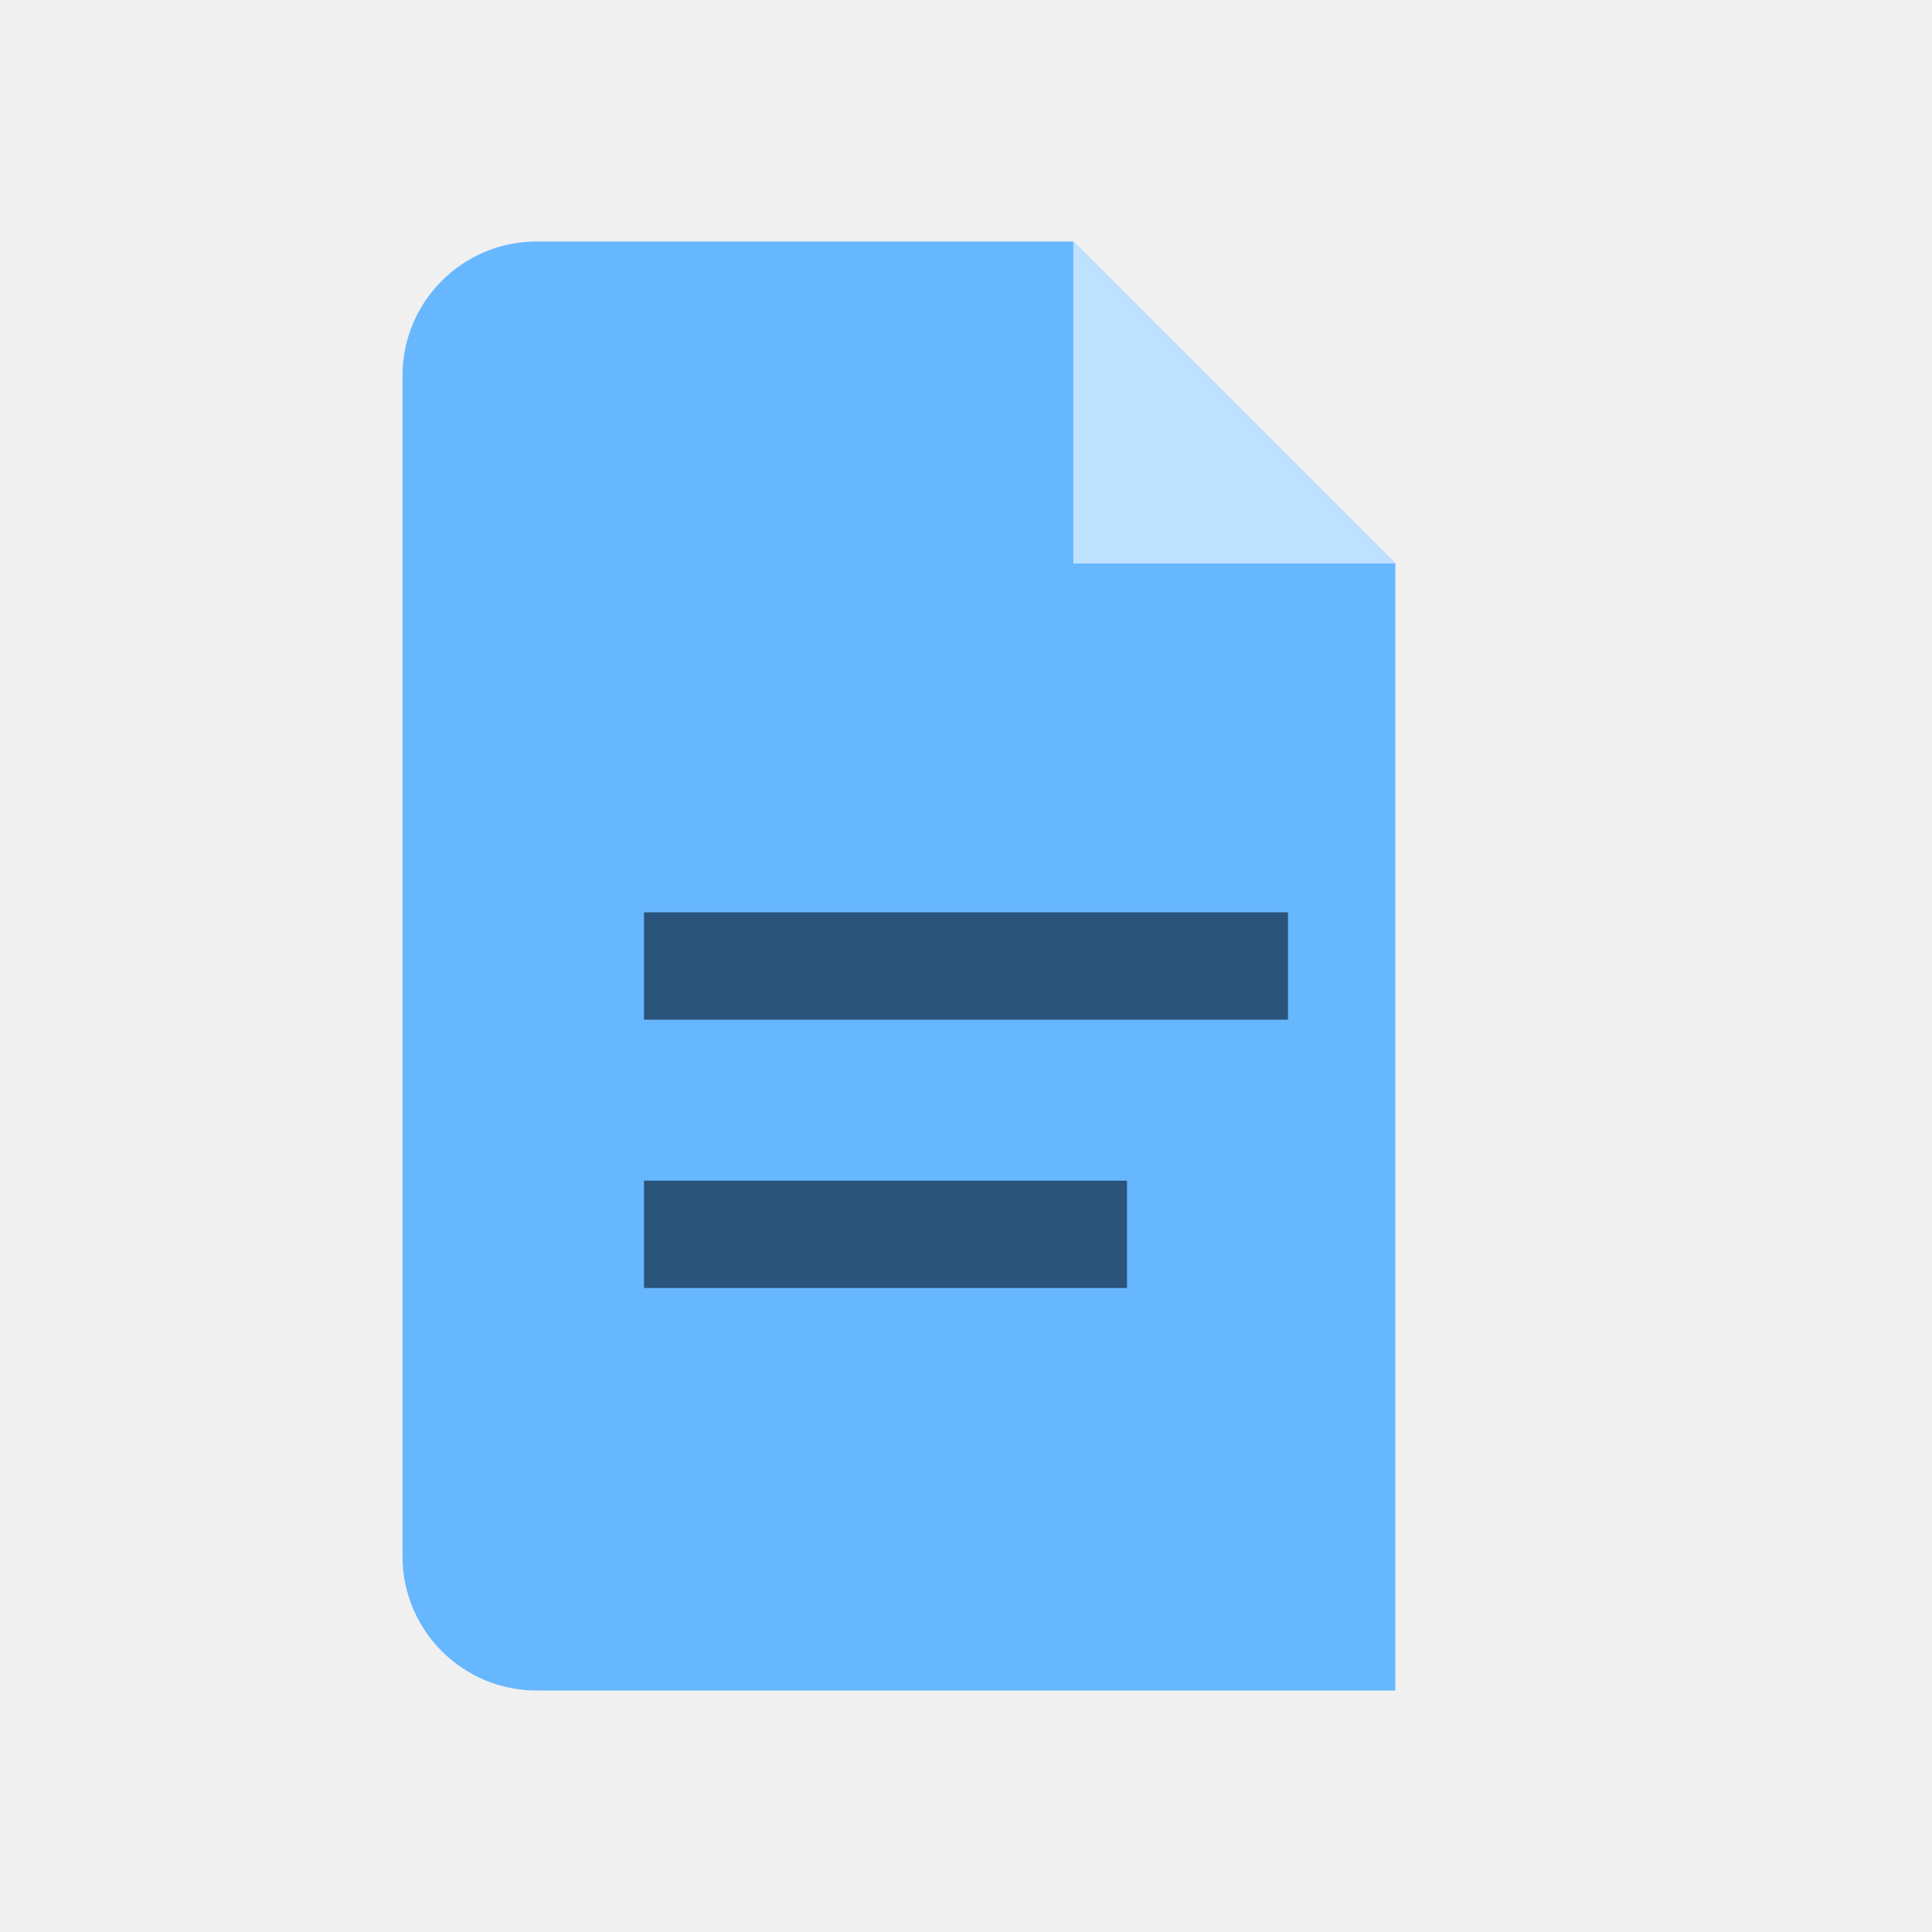
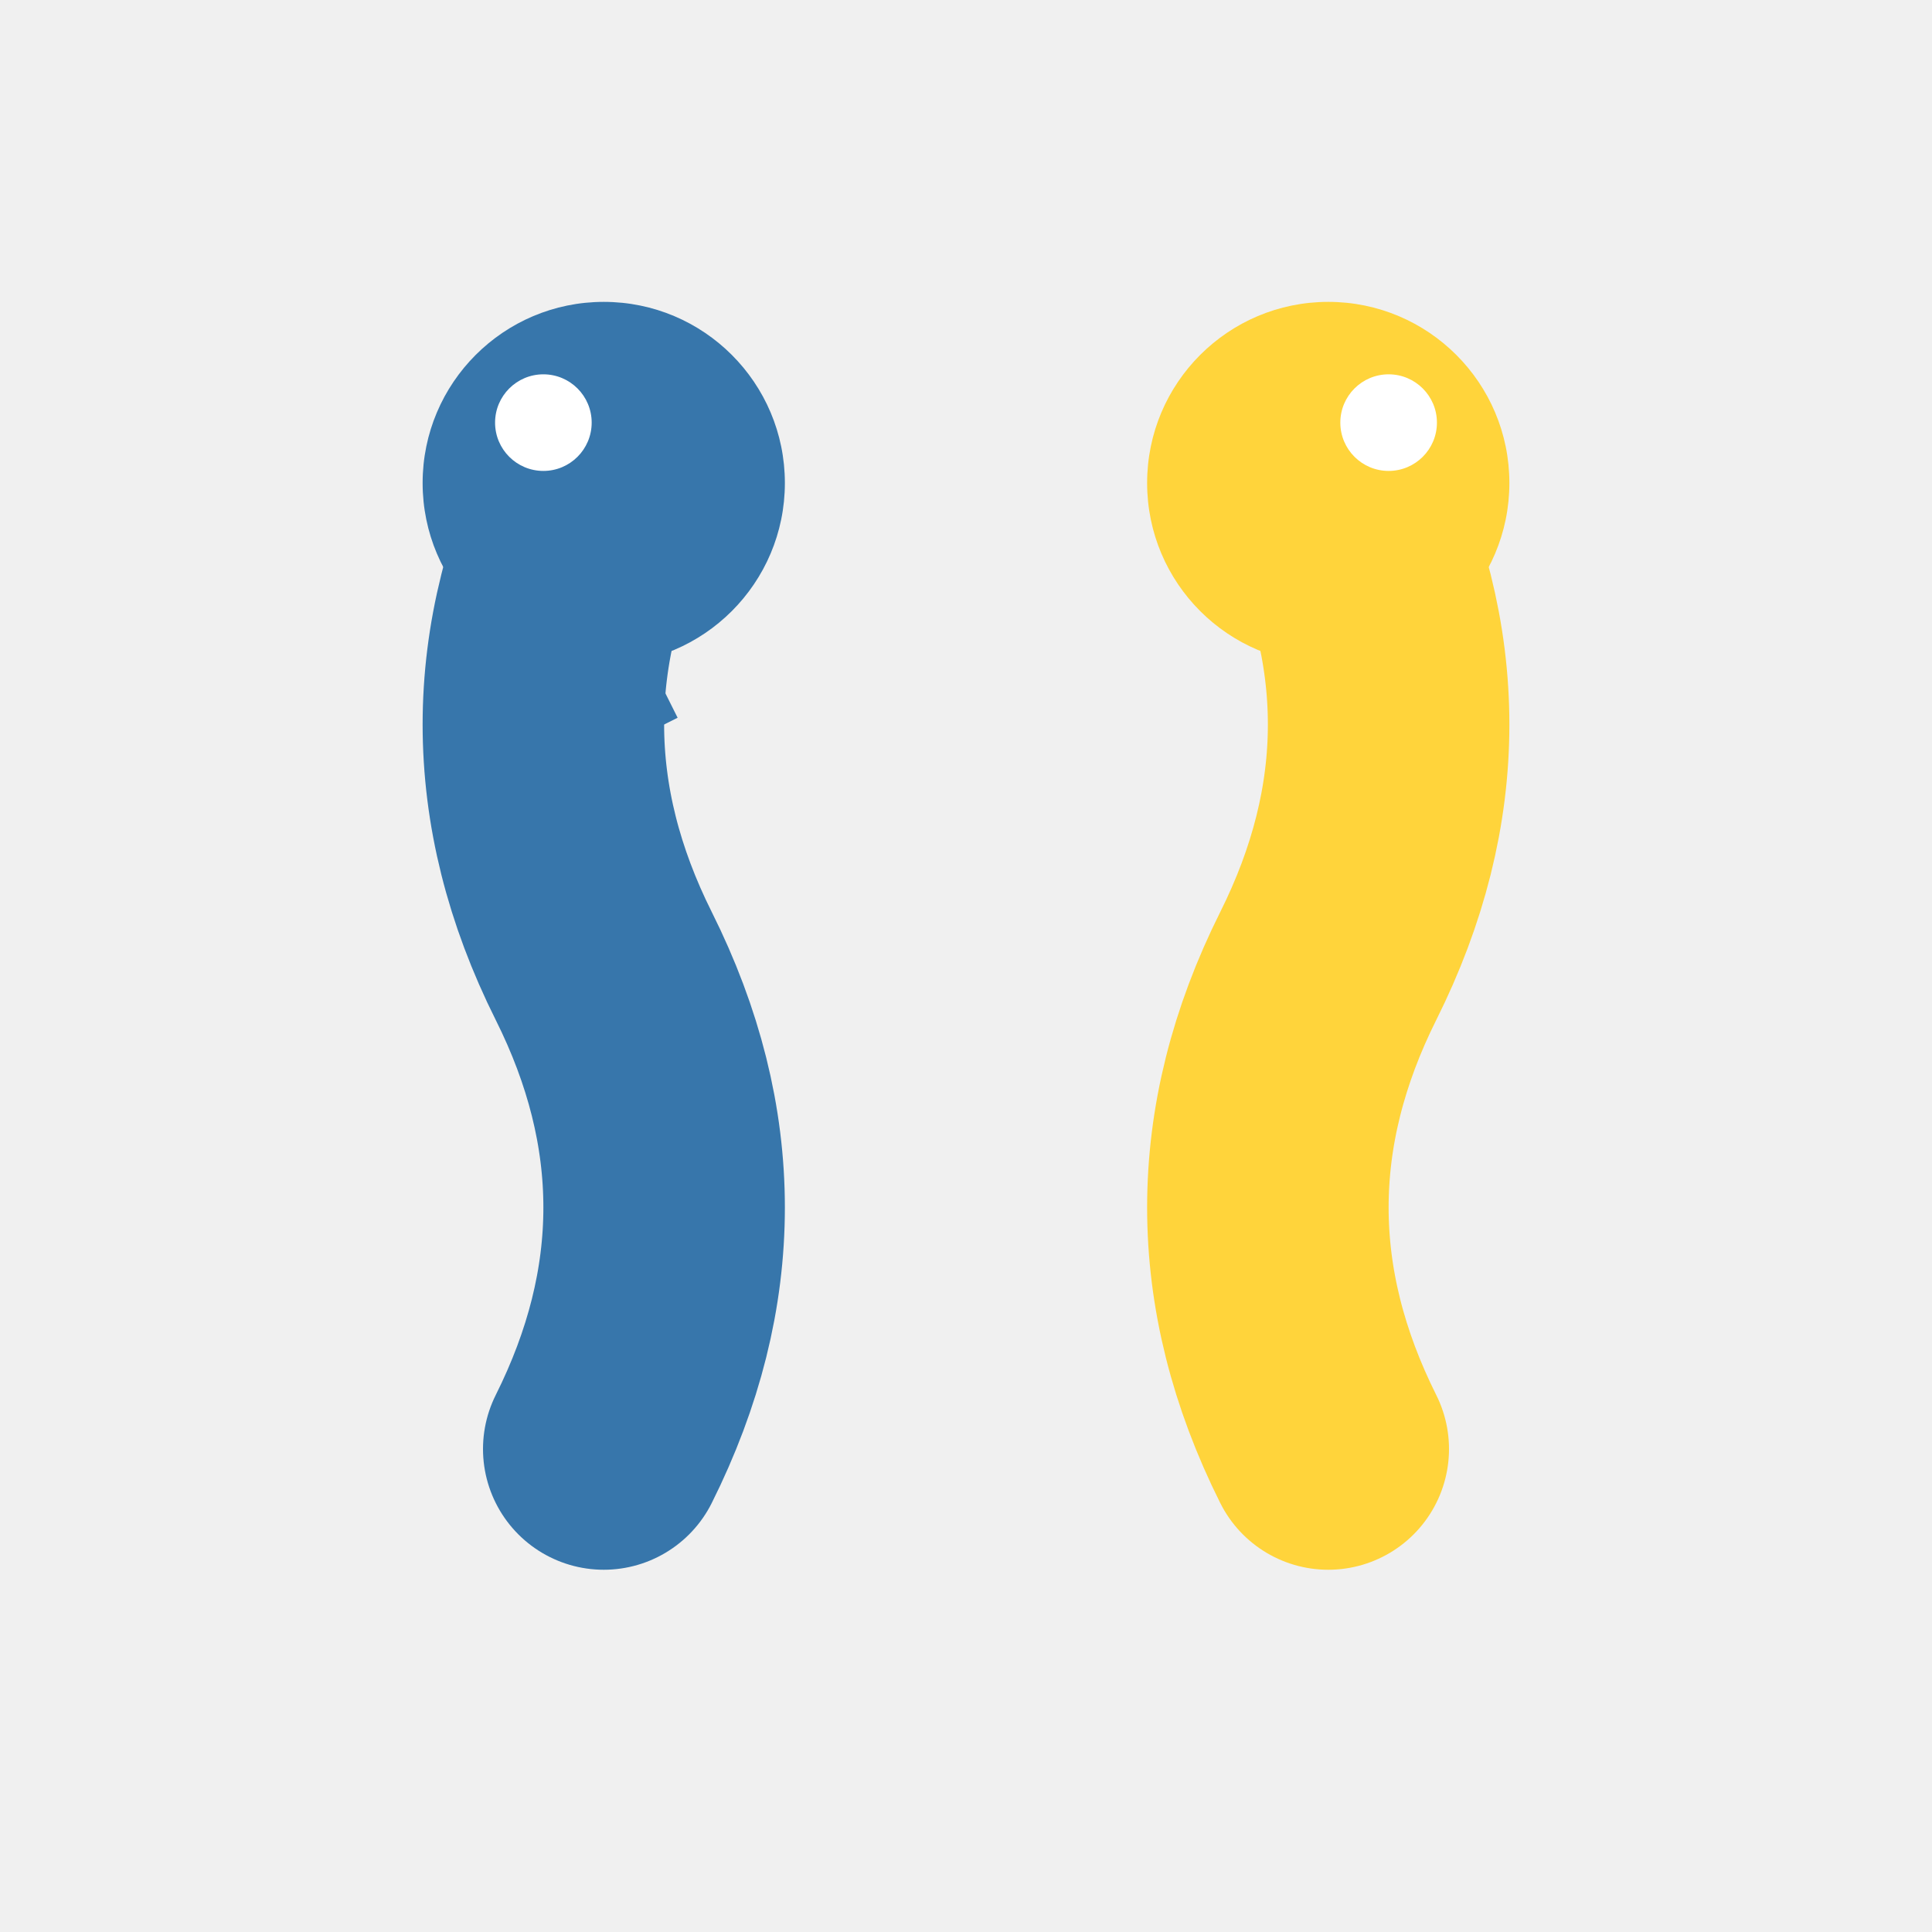
- <svg xmlns="http://www.w3.org/2000/svg" viewBox="0 0 36 36">
-   <path d="M10 4.5h10l6 6V31.5H10A2.5 2.5 0 0 1 7.5 29V7A2.5 2.5 0 0 1 10 4.5z" fill="#67b7ff" />
-   <path d="M20 4.5v6h6" fill="#bde1ff" />
-   <path d="M12 17h12v2H12zm0 5h9v2h-9z" fill="#0f2a43" opacity="0.7" />
+ <svg xmlns="http://www.w3.org/2000/svg" width="32" height="32" viewBox="0 0 32 32" fill="none">
+   <path d="M10 8 Q8 12 10 16 Q12 20 10 24" stroke="#3776AB" stroke-width="4" fill="none" stroke-linecap="round" />
+   <path d="M22 8 Q24 12 22 16 Q20 20 22 24" stroke="#FFD43B" stroke-width="4" fill="none" stroke-linecap="round" />
+   <circle cx="10" cy="8" r="3" fill="#3776AB" />
+   <circle cx="22" cy="8" r="3" fill="#FFD43B" />
+   <circle cx="9" cy="7" r="0.8" fill="white" />
+   <circle cx="23" cy="7" r="0.8" fill="white" />
+   <path d="M10 10 L9 12 M10 10 L11 12" stroke="#3776AB" stroke-width="0.5" />
</svg>
